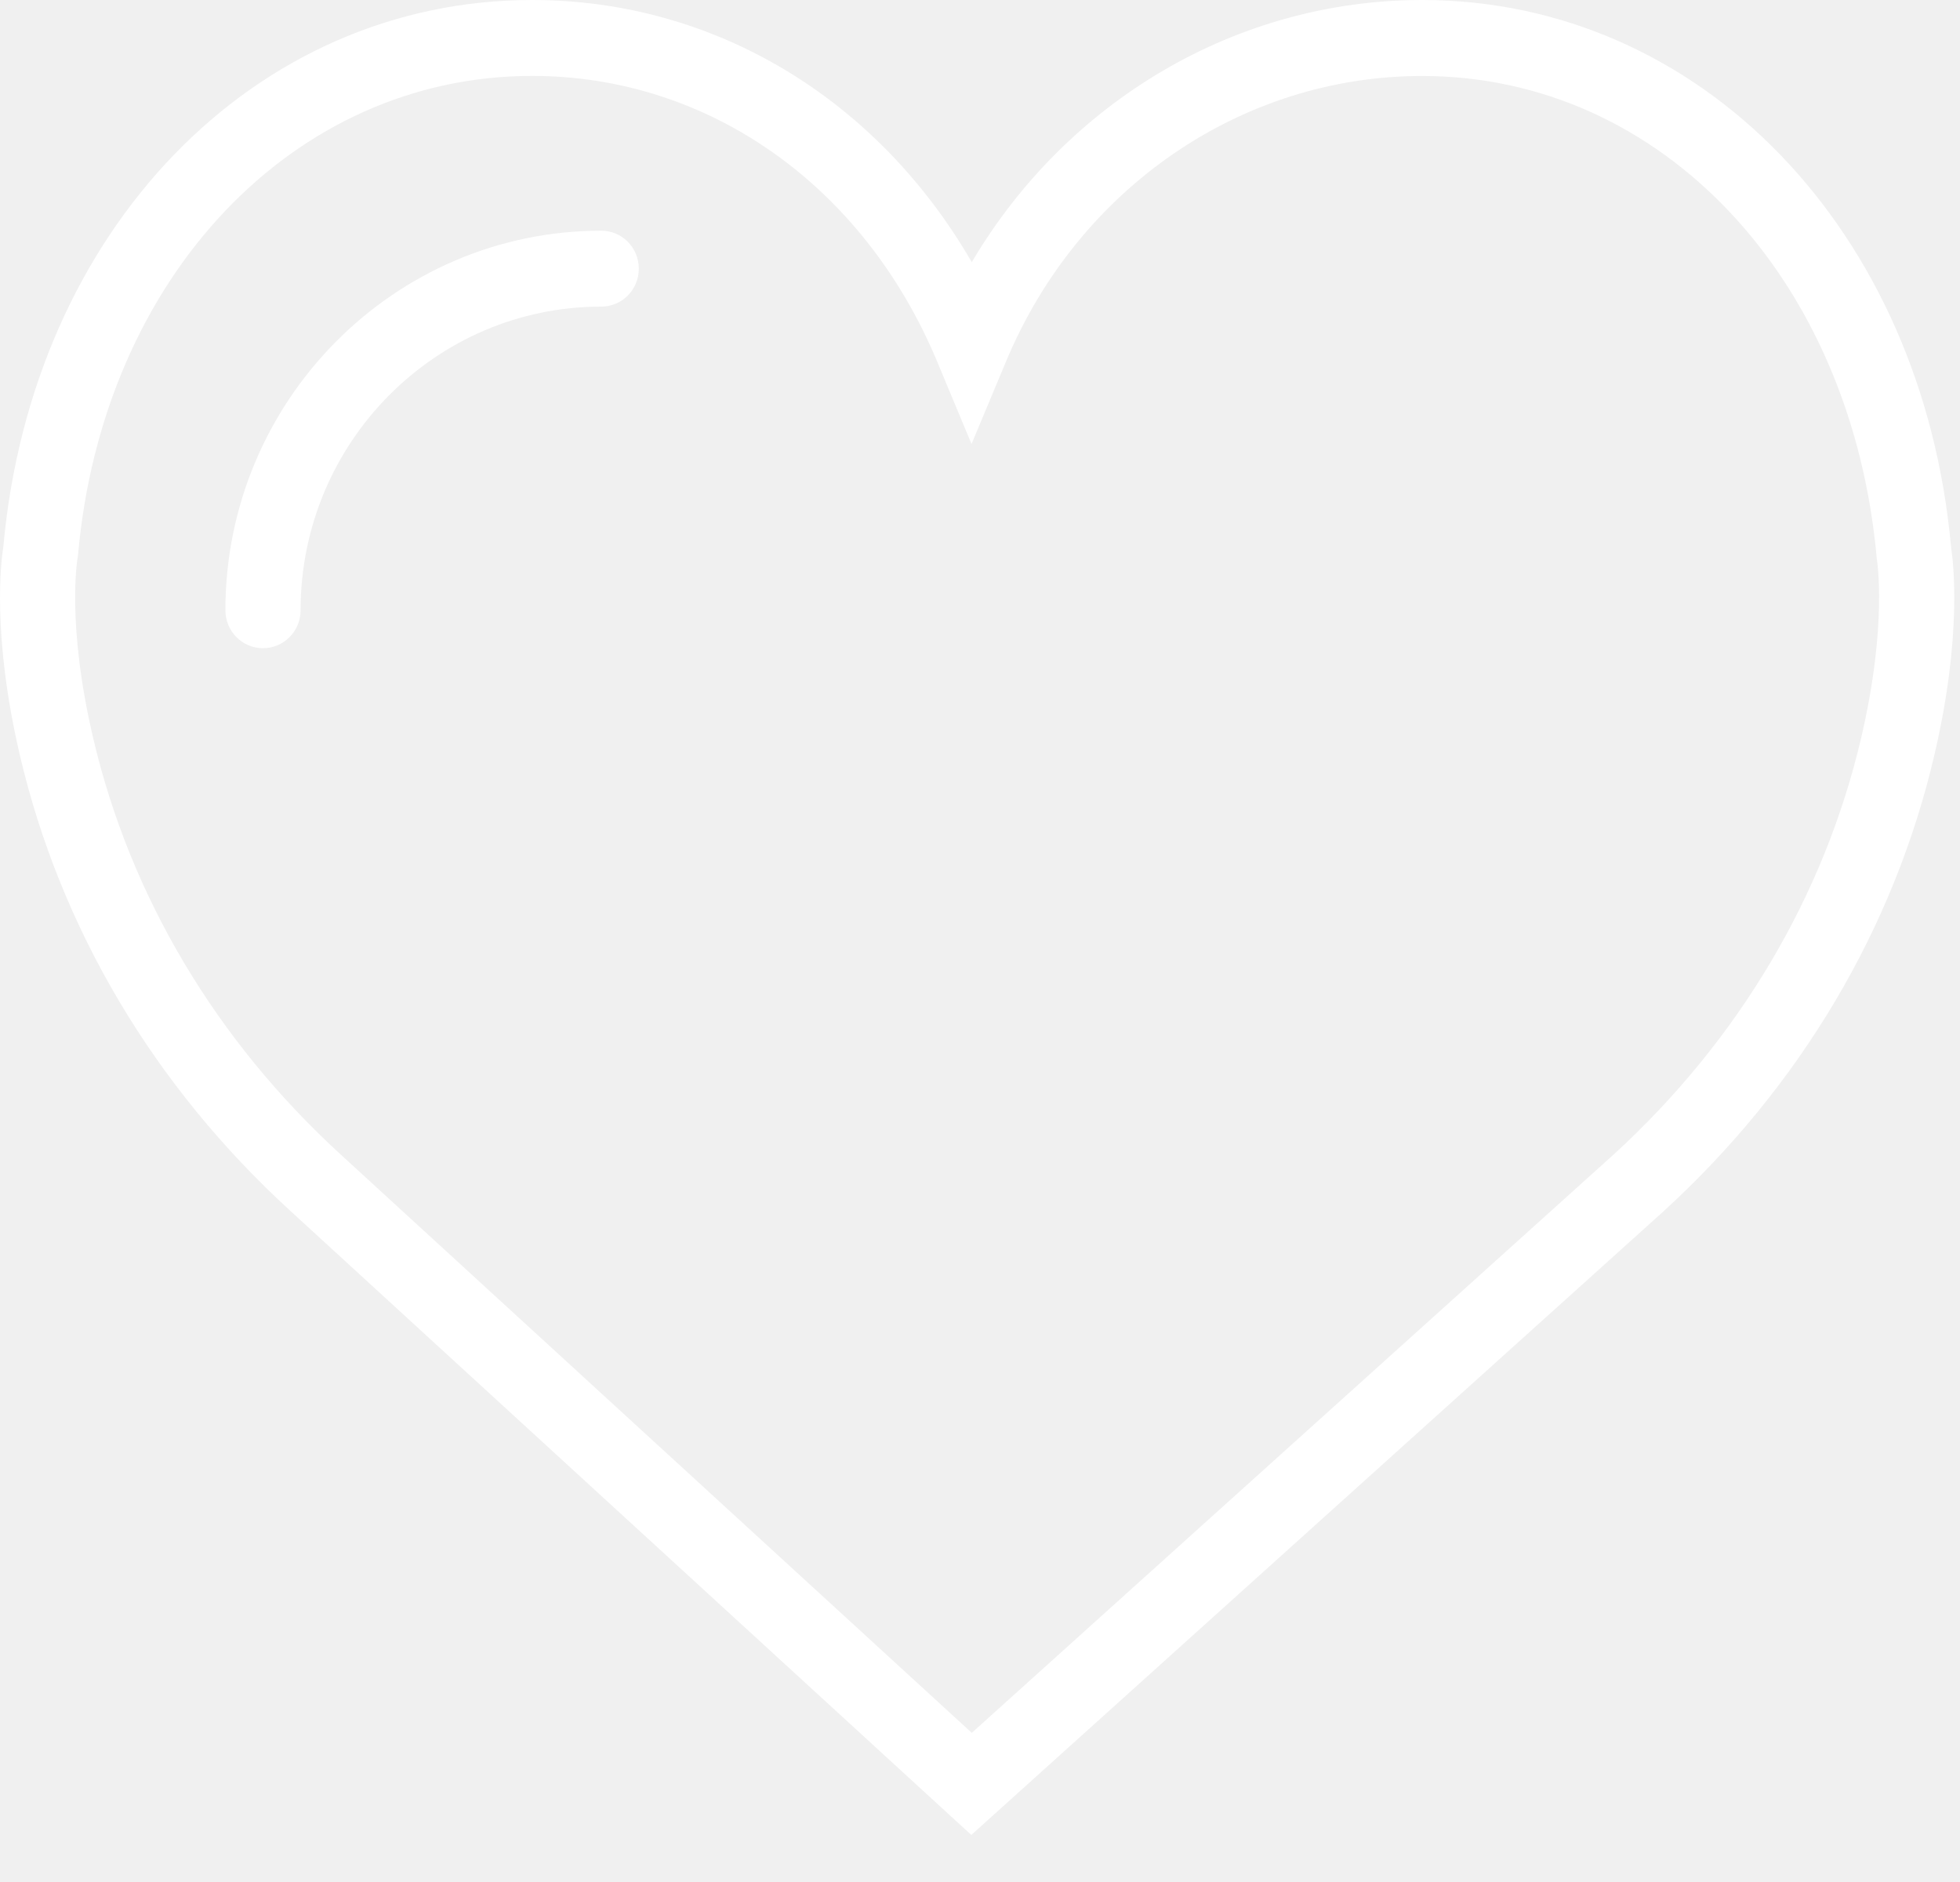
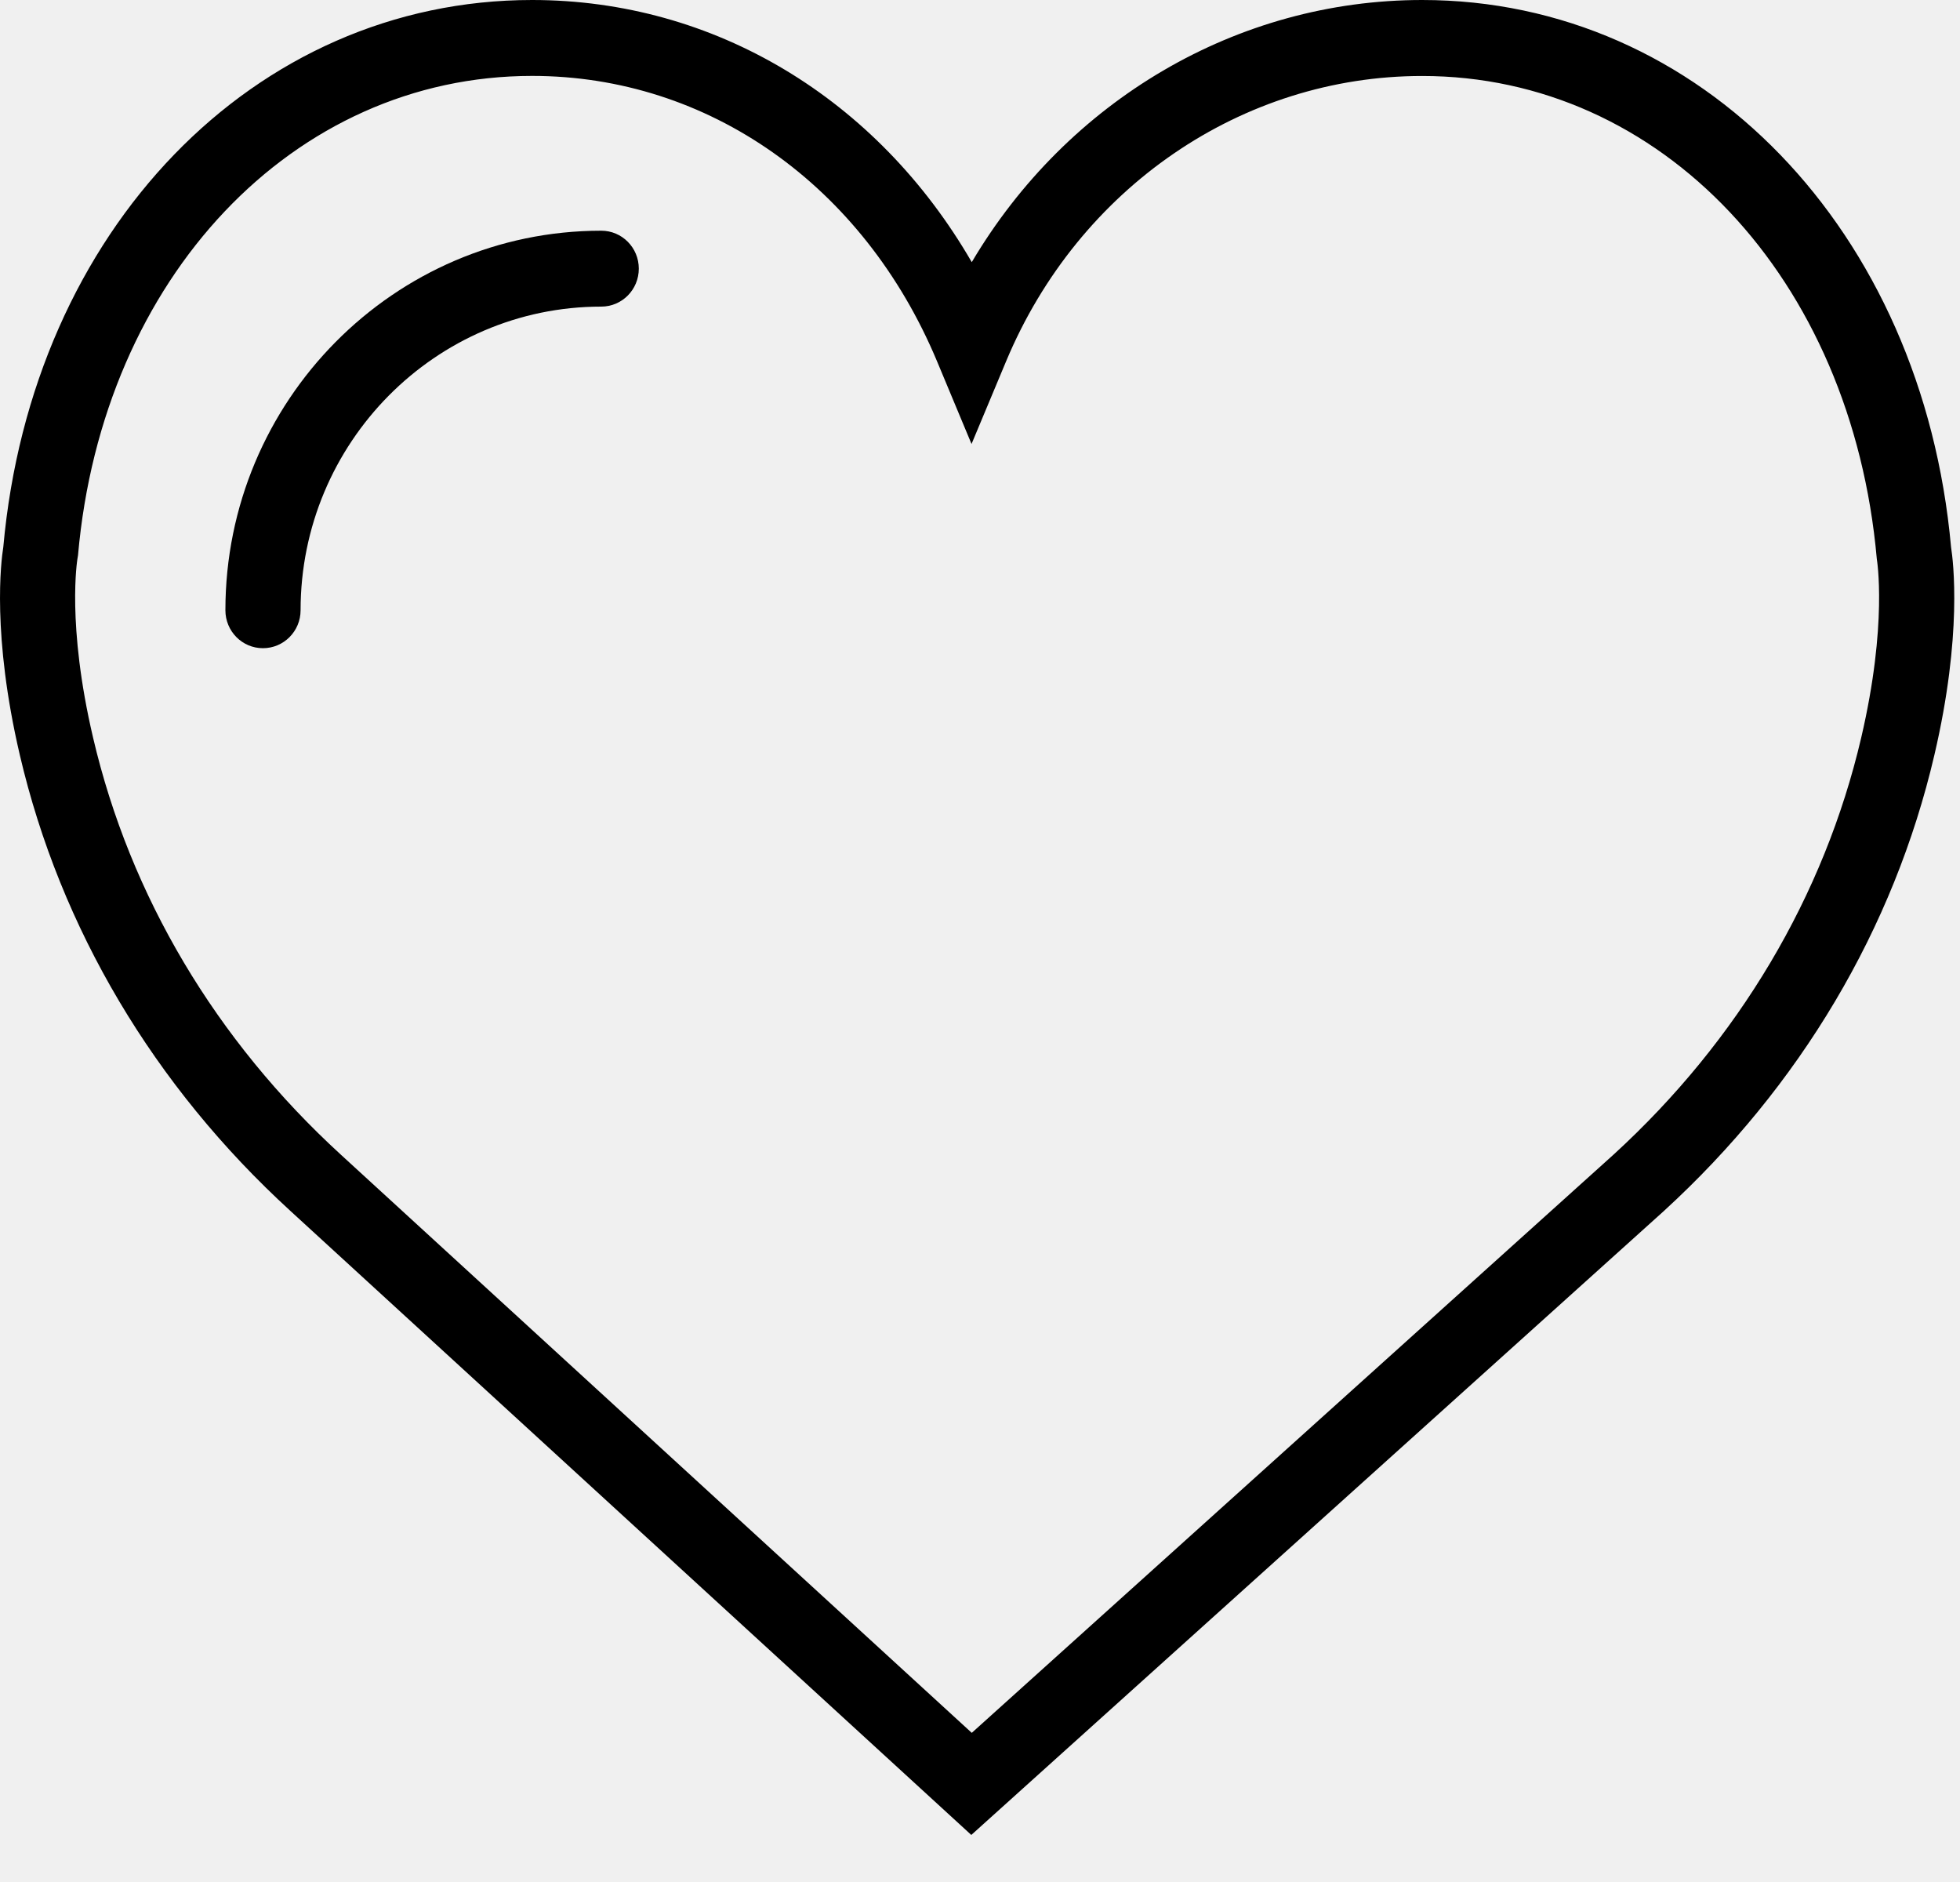
- <svg xmlns="http://www.w3.org/2000/svg" width="25" height="24" viewBox="0 0 25 24" fill="none">
-   <path d="M24.886 6.978C24.522 2.934 21.687 0 18.14 0C15.776 0 13.612 1.285 12.395 3.343C11.188 1.258 9.113 -1.20016e-08 6.787 -1.20016e-08C3.24 -1.20016e-08 0.405 2.934 0.042 6.977C0.013 7.156 -0.105 8.096 0.253 9.629C0.77 11.84 1.964 13.851 3.705 15.443L12.389 23.4L21.222 15.444C22.963 13.851 24.157 11.84 24.673 9.629C25.032 8.096 24.914 7.156 24.886 6.978ZM23.74 9.407C23.268 11.426 22.175 13.266 20.581 14.724L12.395 22.098L4.349 14.726C2.752 13.265 1.659 11.426 1.187 9.406C0.847 7.956 0.987 7.136 0.987 7.131L0.995 7.082C1.306 3.54 3.742 0.968 6.787 0.968C9.034 0.968 11.012 2.362 11.951 4.605L12.392 5.662L12.834 4.605C13.758 2.396 15.84 0.969 18.14 0.969C21.185 0.969 23.621 3.54 23.939 7.129C23.94 7.136 24.079 7.956 23.74 9.407Z" fill="white" />
-   <path d="M7.669 2.942C5.026 2.942 2.875 5.113 2.875 7.782C2.875 8.05 3.089 8.266 3.354 8.266C3.619 8.266 3.834 8.05 3.834 7.782C3.834 5.647 5.554 3.91 7.669 3.91C7.934 3.91 8.148 3.694 8.148 3.426C8.148 3.158 7.934 2.942 7.669 2.942Z" fill="white" />
+ <svg xmlns="http://www.w3.org/2000/svg" width="25" height="24" viewBox="0 0 25 24">
+   <path d="M24.886 6.978C24.522 2.934 21.687 0 18.14 0C15.776 0 13.612 1.285 12.395 3.343C11.188 1.258 9.113 -1.20016e-08 6.787 -1.20016e-08C3.24 -1.20016e-08 0.405 2.934 0.042 6.977C0.013 7.156 -0.105 8.096 0.253 9.629C0.77 11.84 1.964 13.851 3.705 15.443L12.389 23.4L21.222 15.444C22.963 13.851 24.157 11.84 24.673 9.629C25.032 8.096 24.914 7.156 24.886 6.978ZM23.74 9.407C23.268 11.426 22.175 13.266 20.581 14.724L12.395 22.098L4.349 14.726C2.752 13.265 1.659 11.426 1.187 9.406C0.847 7.956 0.987 7.136 0.987 7.131L0.995 7.082C1.306 3.54 3.742 0.968 6.787 0.968C9.034 0.968 11.012 2.362 11.951 4.605L12.392 5.662L12.834 4.605C13.758 2.396 15.84 0.969 18.14 0.969C21.185 0.969 23.621 3.54 23.939 7.129C23.94 7.136 24.079 7.956 23.74 9.407Z" />
+   <path d="M7.669 2.942C5.026 2.942 2.875 5.113 2.875 7.782C2.875 8.05 3.089 8.266 3.354 8.266C3.619 8.266 3.834 8.05 3.834 7.782C3.834 5.647 5.554 3.91 7.669 3.91C7.934 3.91 8.148 3.694 8.148 3.426C8.148 3.158 7.934 2.942 7.669 2.942Z" />
</svg>
